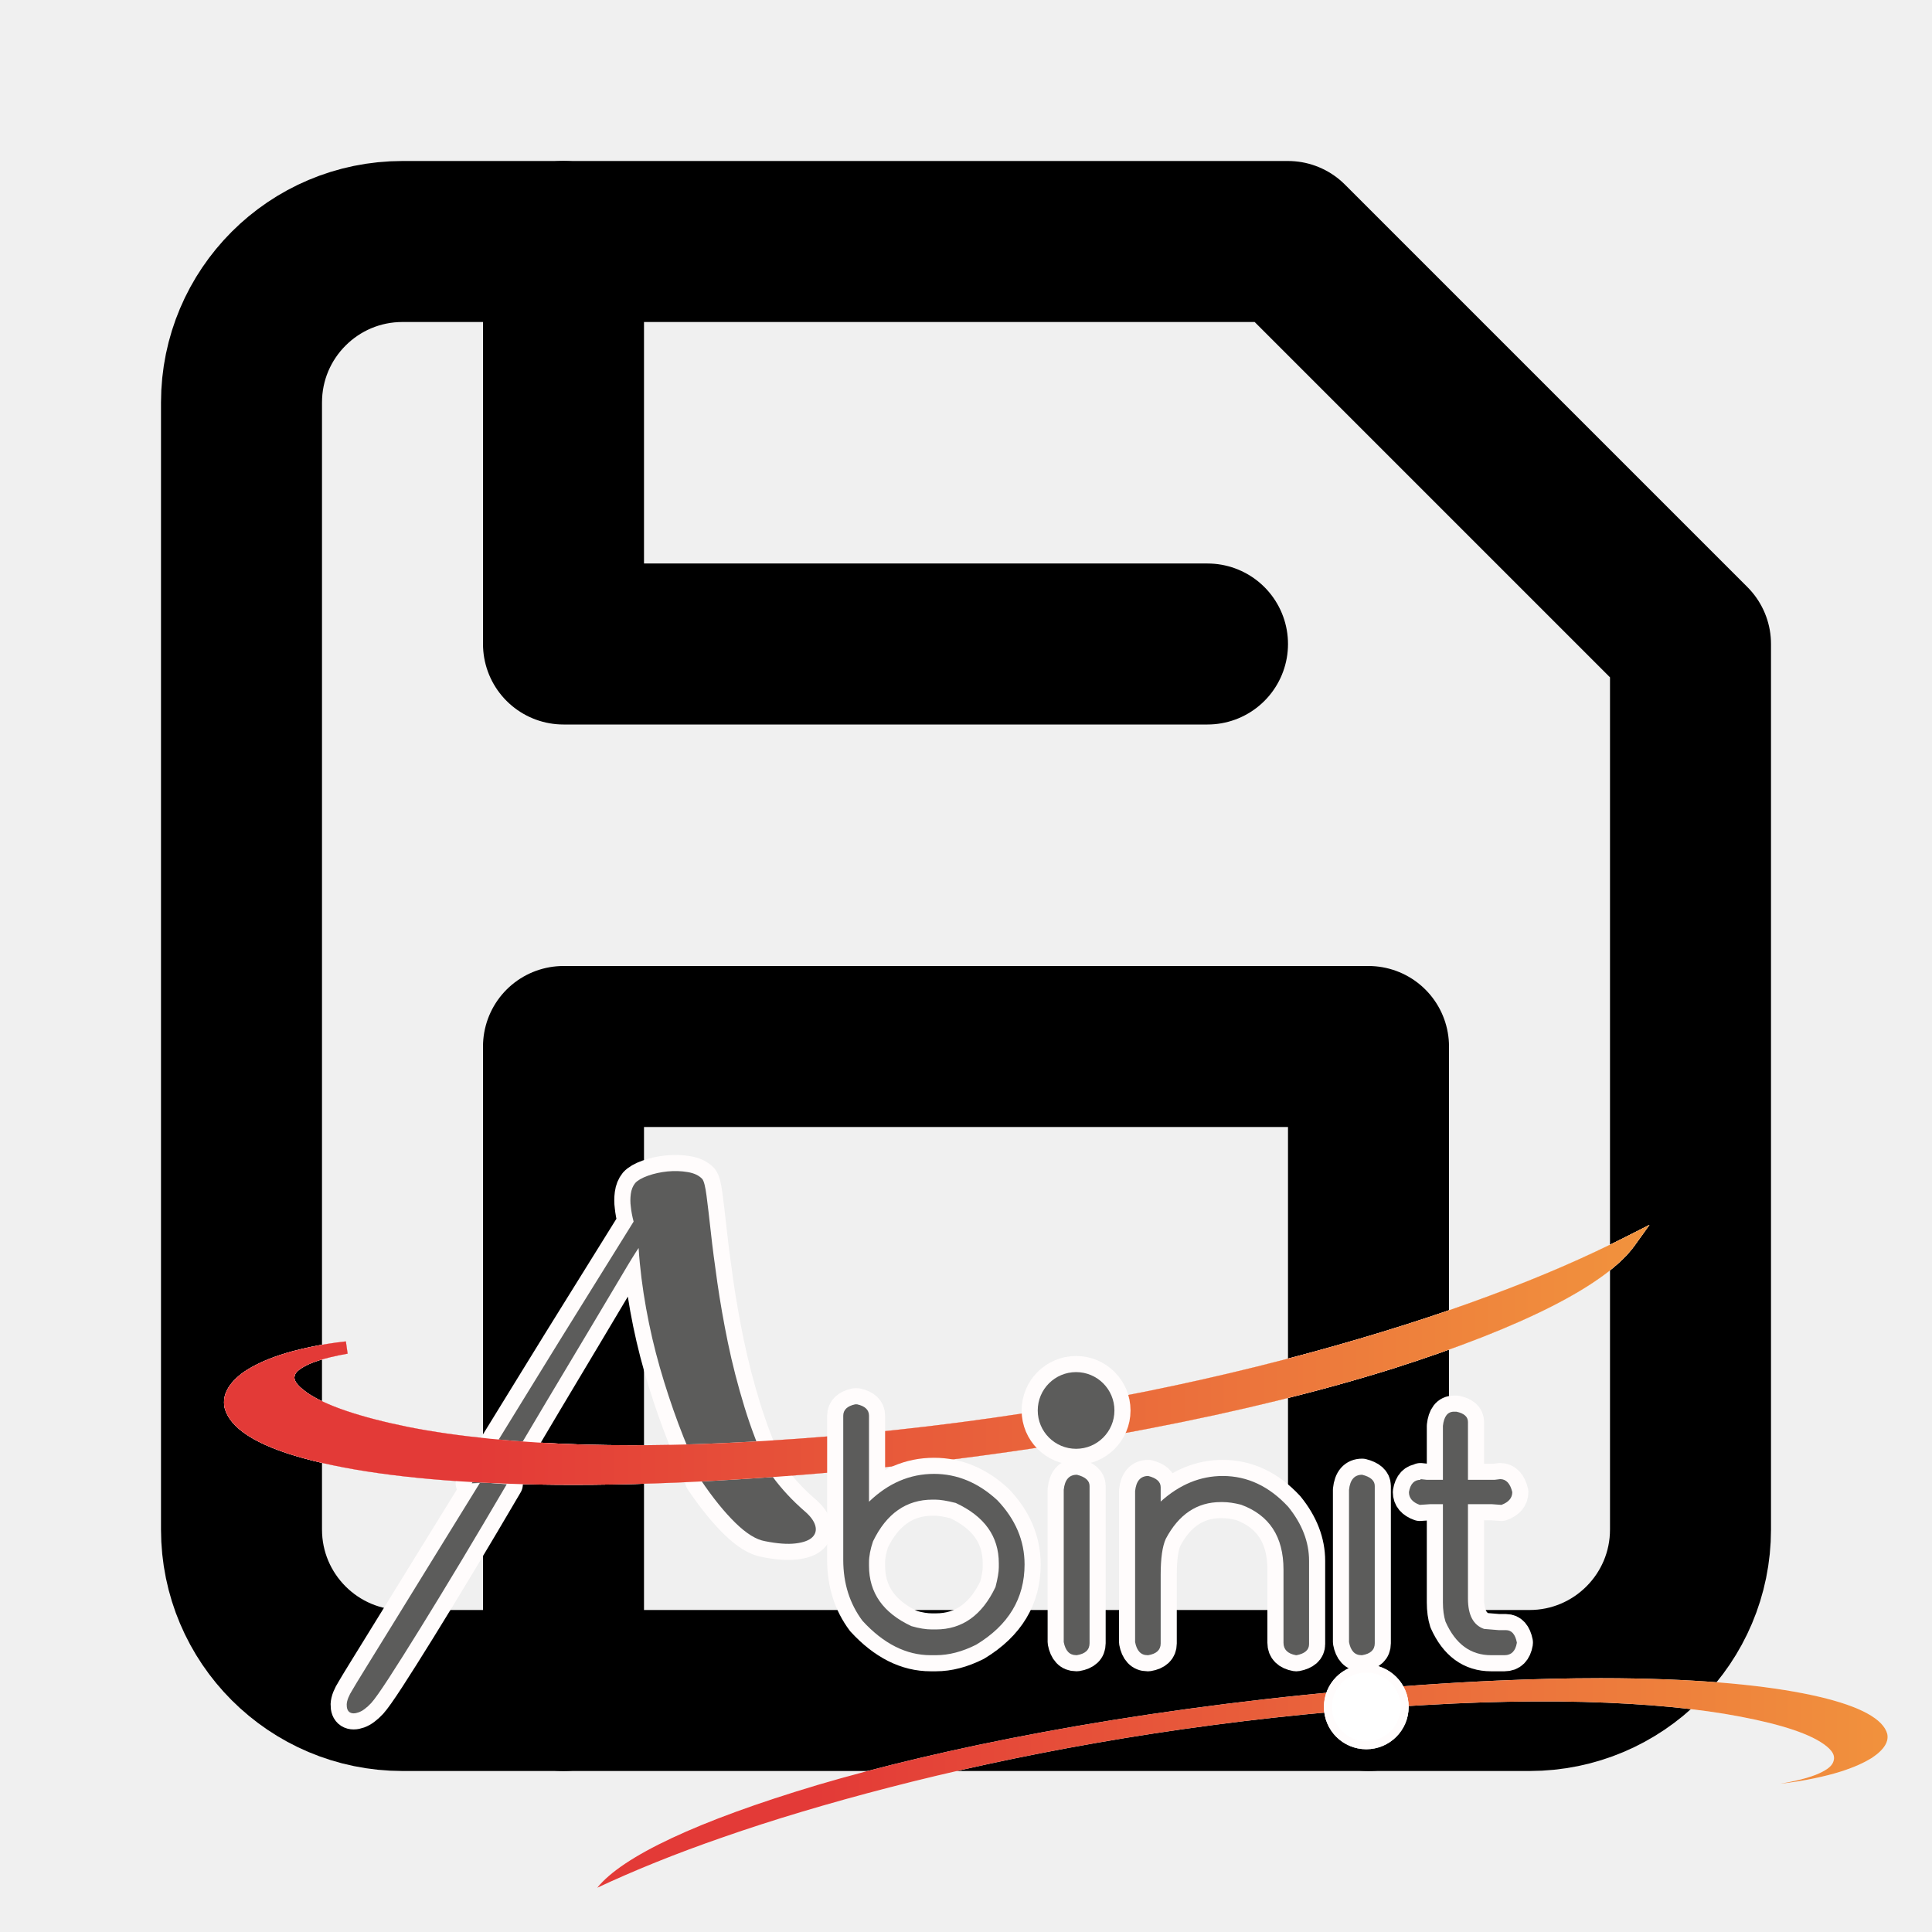
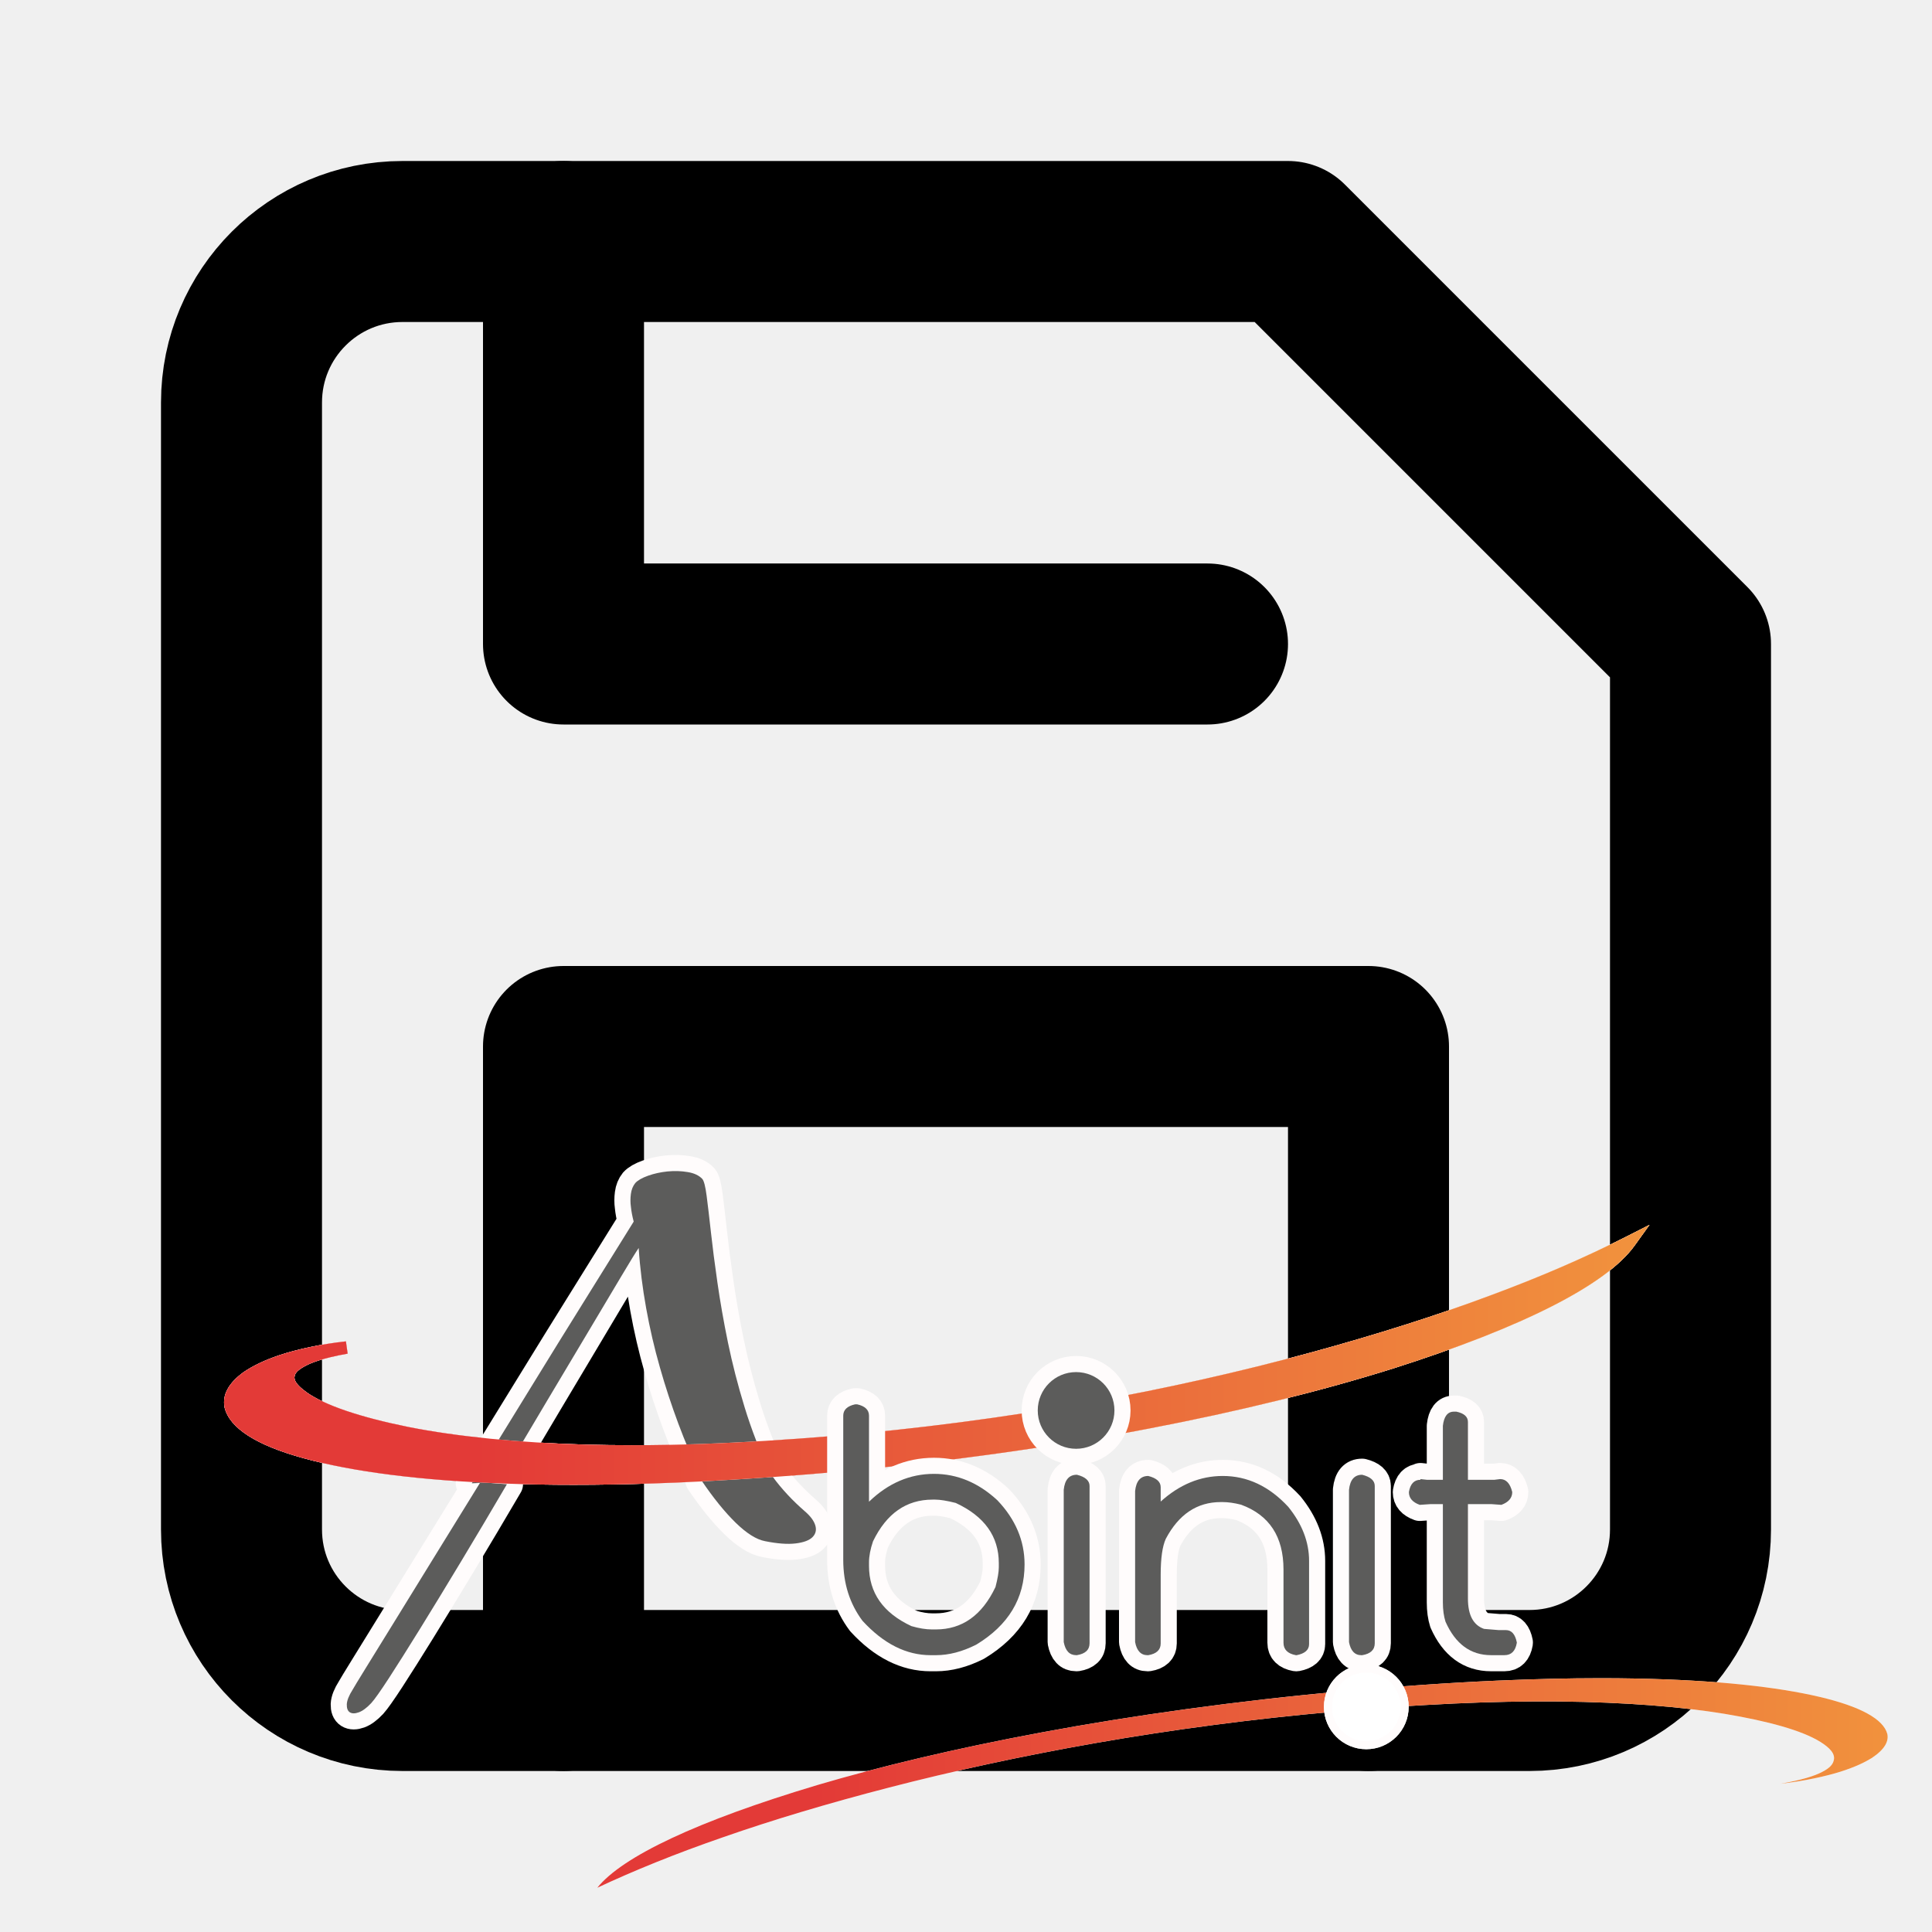
- <svg xmlns="http://www.w3.org/2000/svg" width="24" height="24" viewBox="0 0 24 24" fill="none" stroke="currentColor" stroke-width="2" stroke-linecap="round" stroke-linejoin="round" class="feather feather-save" version="1.1" id="svg8">
-   <defs id="defs12">
-     <clipPath id="clipPath16" clipPathUnits="userSpaceOnUse">
-       <path id="path18" d="m 361.261,399.102 c -1.861,-0.081 -3.496,-0.166 -5.614,-0.286 l 0,0 -2.447,-0.15 -2.862,-0.191 c -3.761,-0.262 -7.473,-0.558 -11.278,-0.904 l 0,0 c -15.212,-1.367 -30.658,-3.527 -43.576,-5.94 l 0,0 c -13.014,-2.419 -23.79,-5.046 -32.578,-7.639 l 0,0 c -17.37,-5.194 -28.241,-10.35 -31.852,-14.866 l 0,0 c 5.26,2.461 11.249,4.909 18.3,7.345 l 0,0 c 6.961,2.432 14.99,4.846 23.951,7.165 l 0,0 c 8.957,2.315 19.034,4.538 29.987,6.453 l 0,0 c 10.938,1.919 22.739,3.485 34.438,4.518 l 0,0 c 2.91,0.26 5.878,0.491 8.704,0.683 l 0,0 2.063,0.137 2.441,0.146 c 1.111,0.062 2.697,0.152 3.993,0.21 l 0,0 c 5.444,0.251 10.59,0.343 15.394,0.302 l 0,0 c 9.54,-0.106 17.617,-0.758 23.907,-1.791 l 0,0 c 6.226,-1.044 11.171,-2.393 13.841,-4.059 l 0,0 c 1.323,-0.832 2.241,-1.73 1.912,-2.745 l 0,0 c -0.126,-0.503 -0.542,-1.036 -1.662,-1.602 l 0,0 c -1.049,-0.559 -2.92,-1.177 -6.084,-1.716 l 0,0 c 3.485,0.388 6.664,1.099 8.761,1.762 l 0,0 c 2.117,0.674 3.474,1.335 4.508,1.969 l 0,0 c 1.89,1.258 2.478,2.422 2.249,3.488 l 0,0 c -0.571,2.123 -3.831,3.961 -9.847,5.37 l 0,0 c -5.988,1.405 -14.724,2.423 -26.707,2.648 l 0,0 c -1.583,0.031 -3.223,0.047 -4.916,0.047 l 0,0 c -4.671,0 -9.732,-0.119 -15.026,-0.354" />
+ <svg xmlns="http://www.w3.org/2000/svg" class="feather feather-save" width="24" height="24" fill="none" stroke="currentColor" stroke-linecap="round" stroke-linejoin="round" stroke-width="2" version="1.1" viewBox="0 0 24 24">
+   <defs>
+     <clipPath id="clipPath16">
+       <path d="m361.26 399.1c-1.861-0.081-3.496-0.166-5.614-0.286l-2.447-0.15-2.862-0.191c-3.761-0.262-7.473-0.558-11.278-0.904-15.212-1.367-30.658-3.527-43.576-5.94-13.014-2.419-23.79-5.046-32.578-7.639-17.37-5.194-28.241-10.35-31.852-14.866 5.26 2.461 11.249 4.909 18.3 7.345 6.961 2.432 14.99 4.846 23.951 7.165 8.957 2.315 19.034 4.538 29.987 6.453 10.938 1.919 22.739 3.485 34.438 4.518 2.91 0.26 5.878 0.491 8.704 0.683l2.063 0.137 2.441 0.146c1.111 0.062 2.697 0.152 3.993 0.21 5.444 0.251 10.59 0.343 15.394 0.302 9.54-0.106 17.617-0.758 23.907-1.791 6.226-1.044 11.171-2.393 13.841-4.059 1.323-0.832 2.241-1.73 1.912-2.745-0.126-0.503-0.542-1.036-1.662-1.602-1.049-0.559-2.92-1.177-6.084-1.716 3.485 0.388 6.664 1.099 8.761 1.762 2.117 0.674 3.474 1.335 4.508 1.969 1.89 1.258 2.478 2.422 2.249 3.488-0.571 2.123-3.831 3.961-9.847 5.37-5.988 1.405-14.724 2.423-26.707 2.648-1.583 0.031-3.223 0.047-4.916 0.047-4.671 0-9.732-0.119-15.026-0.354" />
    </clipPath>
-     <linearGradient id="linearGradient24" spreadMethod="pad" gradientTransform="matrix(-186.7495,0,0,186.7495,417.804,384.2909)" gradientUnits="userSpaceOnUse" y2="0" x2="1" y1="0" x1="0">
-       <stop id="stop26" offset="0" style="stop-opacity:1;stop-color:#f1923d" />
-       <stop id="stop28" offset="0.432" style="stop-opacity:1;stop-color:#e9643b" />
-       <stop id="stop30" offset="0.432" style="stop-opacity:1;stop-color:#e9643b" />
-       <stop id="stop32" offset="0.828" style="stop-opacity:1;stop-color:#e33a37" />
-       <stop id="stop34" offset="1" style="stop-opacity:1;stop-color:#e33a37" />
+     <linearGradient id="linearGradient24" x2="1" gradientTransform="matrix(-186.75 0 0 186.75 417.8 384.29)" gradientUnits="userSpaceOnUse">
+       <stop stop-color="#f1923d" offset="0" />
+       <stop stop-color="#e9643b" offset=".432" />
+       <stop stop-color="#e33a37" offset=".828" />
+       <stop stop-color="#e33a37" offset="1" />
    </linearGradient>
-     <clipPath id="clipPath42" clipPathUnits="userSpaceOnUse">
-       <path id="path44" d="m 0,841.89 595.28,0 L 595.28,0 0,0 0,841.89 z" />
+     <clipPath id="clipPath54">
+       <path d="m380.04 463.39c-6.049-3.07-12.494-5.861-19.708-8.532-7.647-2.865-16.348-5.635-25.859-8.234-10.379-2.832-21.285-5.279-32.415-7.276-12.011-2.162-24.893-3.845-37.257-4.866-3.122-0.261-6.29-0.489-9.419-0.677l-2.233-0.128-2.691-0.139c-1.2-0.056-2.889-0.135-4.276-0.182-3.414-0.122-6.824-0.184-10.133-0.184-2.192 0-4.385 0.027-6.515 0.08-9.852 0.277-18.778 1.162-25.811 2.559-7.011 1.417-12.1 3.146-14.713 4.997-2.022 1.441-1.822 2.143-1.743 2.428 0.036 0.161 0.144 0.653 1.364 1.323 0.859 0.499 2.649 1.228 6.293 1.864l-0.252 1.781c-3.407-0.369-7.027-1.126-9.689-2.024-2.069-0.703-3.684-1.469-5.115-2.43-2.189-1.596-3.119-3.307-2.755-5.124 0.735-2.973 4.559-5.435 11.366-7.315 7.244-2.005 17.075-3.247 29.217-3.692 3.102-0.117 6.438-0.176 9.917-0.176 3.767 0 7.733 0.069 11.79 0.207 2.023 0.065 3.8 0.141 6.109 0.25l2.659 0.14 3.109 0.183c4.156 0.257 8.166 0.552 12.253 0.902 15.902 1.343 32.715 3.635 47.342 6.454 13.037 2.5 24.946 5.43 35.398 8.712 18.775 5.973 30.844 12.118 34.905 17.771l2.155 2.999-3.293-1.671z" />
    </clipPath>
-     <clipPath id="clipPath54" clipPathUnits="userSpaceOnUse">
-       <path id="path56" d="m 380.041,463.387 c -6.049,-3.07 -12.494,-5.861 -19.708,-8.532 l 0,0 c -7.647,-2.865 -16.348,-5.635 -25.859,-8.234 l 0,0 c -10.379,-2.832 -21.285,-5.279 -32.415,-7.276 l 0,0 c -12.011,-2.162 -24.893,-3.845 -37.257,-4.866 l 0,0 c -3.122,-0.261 -6.29,-0.489 -9.419,-0.677 l 0,0 -2.233,-0.128 -2.691,-0.139 c -1.2,-0.056 -2.889,-0.135 -4.276,-0.182 l 0,0 c -3.414,-0.122 -6.824,-0.184 -10.133,-0.184 l 0,0 c -2.192,0 -4.385,0.027 -6.515,0.08 l 0,0 c -9.852,0.277 -18.778,1.162 -25.811,2.559 l 0,0 c -7.011,1.417 -12.1,3.146 -14.713,4.997 l 0,0 c -2.022,1.441 -1.822,2.143 -1.743,2.428 l 0,0 c 0.036,0.161 0.144,0.653 1.364,1.323 l 0,0 c 0.859,0.499 2.649,1.228 6.293,1.864 l 0,0 -0.252,1.781 c -3.407,-0.369 -7.027,-1.126 -9.689,-2.024 l 0,0 c -2.069,-0.703 -3.684,-1.469 -5.115,-2.43 l 0,0 c -2.189,-1.596 -3.119,-3.307 -2.755,-5.124 l 0,0 c 0.735,-2.973 4.559,-5.435 11.366,-7.315 l 0,0 c 7.244,-2.005 17.075,-3.247 29.217,-3.692 l 0,0 c 3.102,-0.117 6.438,-0.176 9.917,-0.176 l 0,0 c 3.767,0 7.733,0.069 11.79,0.207 l 0,0 c 2.023,0.065 3.8,0.141 6.109,0.25 l 0,0 2.659,0.14 3.109,0.183 c 4.156,0.257 8.166,0.552 12.253,0.902 l 0,0 c 15.902,1.343 32.715,3.635 47.342,6.454 l 0,0 c 13.037,2.5 24.946,5.43 35.398,8.712 l 0,0 c 18.775,5.973 30.844,12.118 34.905,17.771 l 0,0 2.155,2.999 -3.293,-1.671 z" />
+     <linearGradient id="linearGradient62" x2="1" gradientTransform="matrix(-206.3 0 0 206.3 383.33 446.25)" gradientUnits="userSpaceOnUse">
+       <stop stop-color="#f1923d" offset="0" />
+       <stop stop-color="#e9643b" offset=".432" />
+       <stop stop-color="#e33a37" offset=".828" />
+       <stop stop-color="#e33a37" offset="1" />
+     </linearGradient>
+     <clipPath id="clipPath54-4">
+       <path d="m380.04 463.39c-6.049-3.07-12.494-5.861-19.708-8.532-7.647-2.865-16.348-5.635-25.859-8.234-10.379-2.832-21.285-5.279-32.415-7.276-12.011-2.162-24.893-3.845-37.257-4.866-3.122-0.261-6.29-0.489-9.419-0.677l-2.233-0.128-2.691-0.139c-1.2-0.056-2.889-0.135-4.276-0.182-3.414-0.122-6.824-0.184-10.133-0.184-2.192 0-4.385 0.027-6.515 0.08-9.852 0.277-18.778 1.162-25.811 2.559-7.011 1.417-12.1 3.146-14.713 4.997-2.022 1.441-1.822 2.143-1.743 2.428 0.036 0.161 0.144 0.653 1.364 1.323 0.859 0.499 2.649 1.228 6.293 1.864l-0.252 1.781c-3.407-0.369-7.027-1.126-9.689-2.024-2.069-0.703-3.684-1.469-5.115-2.43-2.189-1.596-3.119-3.307-2.755-5.124 0.735-2.973 4.559-5.435 11.366-7.315 7.244-2.005 17.075-3.247 29.217-3.692 3.102-0.117 6.438-0.176 9.917-0.176 3.767 0 7.733 0.069 11.79 0.207 2.023 0.065 3.8 0.141 6.109 0.25l2.659 0.14 3.109 0.183c4.156 0.257 8.166 0.552 12.253 0.902 15.902 1.343 32.715 3.635 47.342 6.454 13.037 2.5 24.946 5.43 35.398 8.712 18.775 5.973 30.844 12.118 34.905 17.771l2.155 2.999z" />
    </clipPath>
-     <linearGradient id="linearGradient62" spreadMethod="pad" gradientTransform="matrix(-206.2973,0,0,206.2973,383.334,446.2484)" gradientUnits="userSpaceOnUse" y2="0" x2="1" y1="0" x1="0">
-       <stop id="stop64" offset="0" style="stop-opacity:1;stop-color:#f1923d" />
-       <stop id="stop66" offset="0.432" style="stop-opacity:1;stop-color:#e9643b" />
-       <stop id="stop68" offset="0.432" style="stop-opacity:1;stop-color:#e9643b" />
-       <stop id="stop70" offset="0.828" style="stop-opacity:1;stop-color:#e33a37" />
-       <stop id="stop72" offset="1" style="stop-opacity:1;stop-color:#e33a37" />
-     </linearGradient>
-     <clipPath id="clipPath80" clipPathUnits="userSpaceOnUse">
-       <path id="path82" d="m 0,841.89 595.28,0 L 595.28,0 0,0 0,841.89 z" />
-     </clipPath>
-     <clipPath id="clipPath54-4" clipPathUnits="userSpaceOnUse">
-       <path id="path56-7" d="m 380.041,463.387 c -6.049,-3.07 -12.494,-5.861 -19.708,-8.532 v 0 c -7.647,-2.865 -16.348,-5.635 -25.859,-8.234 v 0 c -10.379,-2.832 -21.285,-5.279 -32.415,-7.276 v 0 c -12.011,-2.162 -24.893,-3.845 -37.257,-4.866 v 0 c -3.122,-0.261 -6.29,-0.489 -9.419,-0.677 v 0 l -2.233,-0.128 -2.691,-0.139 c -1.2,-0.056 -2.889,-0.135 -4.276,-0.182 v 0 c -3.414,-0.122 -6.824,-0.184 -10.133,-0.184 v 0 c -2.192,0 -4.385,0.027 -6.515,0.08 v 0 c -9.852,0.277 -18.778,1.162 -25.811,2.559 v 0 c -7.011,1.417 -12.1,3.146 -14.713,4.997 v 0 c -2.022,1.441 -1.822,2.143 -1.743,2.428 v 0 c 0.036,0.161 0.144,0.653 1.364,1.323 v 0 c 0.859,0.499 2.649,1.228 6.293,1.864 v 0 l -0.252,1.781 c -3.407,-0.369 -7.027,-1.126 -9.689,-2.024 v 0 c -2.069,-0.703 -3.684,-1.469 -5.115,-2.43 v 0 c -2.189,-1.596 -3.119,-3.307 -2.755,-5.124 v 0 c 0.735,-2.973 4.559,-5.435 11.366,-7.315 v 0 c 7.244,-2.005 17.075,-3.247 29.217,-3.692 v 0 c 3.102,-0.117 6.438,-0.176 9.917,-0.176 v 0 c 3.767,0 7.733,0.069 11.79,0.207 v 0 c 2.023,0.065 3.8,0.141 6.109,0.25 v 0 l 2.659,0.14 3.109,0.183 c 4.156,0.257 8.166,0.552 12.253,0.902 v 0 c 15.902,1.343 32.715,3.635 47.342,6.454 v 0 c 13.037,2.5 24.946,5.43 35.398,8.712 v 0 c 18.775,5.973 30.844,12.118 34.905,17.771 v 0 l 2.155,2.999 z" />
-     </clipPath>
-     <linearGradient id="linearGradient62-9" spreadMethod="pad" gradientTransform="matrix(-206.2973,0,0,206.2973,383.334,446.2484)" gradientUnits="userSpaceOnUse" y2="0" x2="1" y1="0" x1="0">
-       <stop id="stop64-7" offset="0" style="stop-opacity:1;stop-color:#f1923d" />
-       <stop id="stop66-2" offset="0.432" style="stop-opacity:1;stop-color:#e9643b" />
-       <stop id="stop68-2" offset="0.432" style="stop-opacity:1;stop-color:#e9643b" />
-       <stop id="stop70-1" offset="0.828" style="stop-opacity:1;stop-color:#e33a37" />
-       <stop id="stop72-6" offset="1" style="stop-opacity:1;stop-color:#e33a37" />
-     </linearGradient>
  </defs>
-   <path d="M19 21H5a2 2 0 0 1-2-2V5a2 2 0 0 1 2-2h11l5 5v11a2 2 0 0 1-2 2z" id="path2" />
-   <polyline points="17 21 17 13 7 13 7 21" id="polyline4" />
-   <polyline points="7 3 7 8 15 8" id="polyline6" />
-   <g style="stroke:#fffcfc;stroke-width:1.165;stroke-miterlimit:4;stroke-dasharray:none;stroke-opacity:1;paint-order:stroke fill markers" id="g12" transform="matrix(0.08583159,0,0,-0.08583159,-12.41237,55.13285)">
-     <g style="stroke:#fffcfc;stroke-width:1.165;stroke-miterlimit:4;stroke-dasharray:none;stroke-opacity:1;paint-order:stroke fill markers" clip-path="url(#clipPath16)" id="g14">
-       <g style="stroke:#fffcfc;stroke-width:1.165;stroke-miterlimit:4;stroke-dasharray:none;stroke-opacity:1;paint-order:stroke fill markers" id="g20">
-         <g style="stroke:#fffcfc;stroke-width:1.165;stroke-miterlimit:4;stroke-dasharray:none;stroke-opacity:1;paint-order:stroke fill markers" id="g22">
-           <path id="path36" style="fill:url(#linearGradient24);stroke:#fffcfc;stroke-width:1.165;stroke-miterlimit:4;stroke-dasharray:none;stroke-opacity:1;paint-order:stroke fill markers" d="m 361.261,399.102 c -1.861,-0.081 -3.496,-0.166 -5.614,-0.286 v 0 l -2.447,-0.15 -2.862,-0.191 c -3.761,-0.262 -7.473,-0.558 -11.278,-0.904 v 0 c -15.212,-1.367 -30.658,-3.527 -43.576,-5.94 v 0 c -13.014,-2.419 -23.79,-5.046 -32.578,-7.639 v 0 c -17.37,-5.194 -28.241,-10.35 -31.852,-14.866 v 0 c 5.26,2.461 11.249,4.909 18.3,7.345 v 0 c 6.961,2.432 14.99,4.846 23.951,7.165 v 0 c 8.957,2.315 19.034,4.538 29.987,6.453 v 0 c 10.938,1.919 22.739,3.485 34.438,4.518 v 0 c 2.91,0.26 5.878,0.491 8.704,0.683 v 0 l 2.063,0.137 2.441,0.146 c 1.111,0.062 2.697,0.152 3.993,0.21 v 0 c 5.444,0.251 10.59,0.343 15.394,0.302 v 0 c 9.54,-0.106 17.617,-0.758 23.907,-1.791 v 0 c 6.226,-1.044 11.171,-2.393 13.841,-4.059 v 0 c 1.323,-0.832 2.241,-1.73 1.912,-2.745 v 0 c -0.126,-0.503 -0.542,-1.036 -1.662,-1.602 v 0 c -1.049,-0.559 -2.92,-1.177 -6.084,-1.716 v 0 c 3.485,0.388 6.664,1.099 8.761,1.762 v 0 c 2.117,0.674 3.474,1.335 4.508,1.969 v 0 c 1.89,1.258 2.478,2.422 2.249,3.488 v 0 c -0.571,2.123 -3.831,3.961 -9.847,5.37 v 0 c -5.988,1.405 -14.724,2.423 -26.707,2.648 v 0 c -1.583,0.031 -3.223,0.047 -4.916,0.047 v 0 c -4.671,0 -9.732,-0.119 -15.026,-0.354" />
+   <path d="M19 21H5a2 2 0 0 1-2-2V5a2 2 0 0 1 2-2h11l5 5v11a2 2 0 0 1-2 2z" />
+   <polyline points="17 21 17 13 7 13 7 21" />
+   <polyline points="7 3 7 8 15 8" />
+   <g stroke="#fffcfc">
+     <g transform="matrix(.085832 0 0 -.085832 -12.412 55.133)" stroke-width="1.165" style="paint-order:stroke fill markers">
+       <g clip-path="url(#clipPath16)" stroke="#fffcfc" stroke-width="1.165" style="paint-order:stroke fill markers">
+         <g stroke="#fffcfc" stroke-width="1.165" style="paint-order:stroke fill markers">
+           <g stroke="#fffcfc" stroke-width="1.165" style="paint-order:stroke fill markers">
+             <path d="m361.26 399.1c-1.861-0.081-3.496-0.166-5.614-0.286l-2.447-0.15-2.862-0.191c-3.761-0.262-7.473-0.558-11.278-0.904-15.212-1.367-30.658-3.527-43.576-5.94-13.014-2.419-23.79-5.046-32.578-7.639-17.37-5.194-28.241-10.35-31.852-14.866 5.26 2.461 11.249 4.909 18.3 7.345 6.961 2.432 14.99 4.846 23.951 7.165 8.957 2.315 19.034 4.538 29.987 6.453 10.938 1.919 22.739 3.485 34.438 4.518 2.91 0.26 5.878 0.491 8.704 0.683l2.063 0.137 2.441 0.146c1.111 0.062 2.697 0.152 3.993 0.21 5.444 0.251 10.59 0.343 15.394 0.302 9.54-0.106 17.617-0.758 23.907-1.791 6.226-1.044 11.171-2.393 13.841-4.059 1.323-0.832 2.241-1.73 1.912-2.745-0.126-0.503-0.542-1.036-1.662-1.602-1.049-0.559-2.92-1.177-6.084-1.716 3.485 0.388 6.664 1.099 8.761 1.762 2.117 0.674 3.474 1.335 4.508 1.969 1.89 1.258 2.478 2.422 2.249 3.488-0.571 2.123-3.831 3.961-9.847 5.37-5.988 1.405-14.724 2.423-26.707 2.648-1.583 0.031-3.223 0.047-4.916 0.047-4.671 0-9.732-0.119-15.026-0.354" fill="url(#linearGradient24)" stroke="#fffcfc" stroke-width="1.165" style="paint-order:stroke fill markers" />
+           </g>
        </g>
      </g>
    </g>
-   </g>
-   <g style="stroke:#fffcfc;stroke-width:1.165;stroke-miterlimit:4;stroke-dasharray:none;stroke-opacity:1;paint-order:stroke fill markers" id="g50" transform="matrix(0.08583159,0,0,-0.08583159,-12.41237,55.13285)">
-     <g style="stroke:#fffcfc;stroke-width:1.165;stroke-miterlimit:4;stroke-dasharray:none;stroke-opacity:1;paint-order:stroke fill markers" clip-path="url(#clipPath54)" id="g52">
-       <g style="stroke:#fffcfc;stroke-width:1.165;stroke-miterlimit:4;stroke-dasharray:none;stroke-opacity:1;paint-order:stroke fill markers" id="g58">
-         <g style="stroke:#fffcfc;stroke-width:1.165;stroke-miterlimit:4;stroke-dasharray:none;stroke-opacity:1;paint-order:stroke fill markers" id="g60">
-           <path id="path74" style="fill:url(#linearGradient62);stroke:#fffcfc;stroke-width:1.165;stroke-miterlimit:4;stroke-dasharray:none;stroke-opacity:1;paint-order:stroke fill markers" d="m 380.041,463.387 c -6.049,-3.07 -12.494,-5.861 -19.708,-8.532 v 0 c -7.647,-2.865 -16.348,-5.635 -25.859,-8.234 v 0 c -10.379,-2.832 -21.285,-5.279 -32.415,-7.276 v 0 c -12.011,-2.162 -24.893,-3.845 -37.257,-4.866 v 0 c -3.122,-0.261 -6.29,-0.489 -9.419,-0.677 v 0 l -2.233,-0.128 -2.691,-0.139 c -1.2,-0.056 -2.889,-0.135 -4.276,-0.182 v 0 c -3.414,-0.122 -6.824,-0.184 -10.133,-0.184 v 0 c -2.192,0 -4.385,0.027 -6.515,0.08 v 0 c -9.852,0.277 -18.778,1.162 -25.811,2.559 v 0 c -7.011,1.417 -12.1,3.146 -14.713,4.997 v 0 c -2.022,1.441 -1.822,2.143 -1.743,2.428 v 0 c 0.036,0.161 0.144,0.653 1.364,1.323 v 0 c 0.859,0.499 2.649,1.228 6.293,1.864 v 0 l -0.252,1.781 c -3.407,-0.369 -7.027,-1.126 -9.689,-2.024 v 0 c -2.069,-0.703 -3.684,-1.469 -5.115,-2.43 v 0 c -2.189,-1.596 -3.119,-3.307 -2.755,-5.124 v 0 c 0.735,-2.973 4.559,-5.435 11.366,-7.315 v 0 c 7.244,-2.005 17.075,-3.247 29.217,-3.692 v 0 c 3.102,-0.117 6.438,-0.176 9.917,-0.176 v 0 c 3.767,0 7.733,0.069 11.79,0.207 v 0 c 2.023,0.065 3.8,0.141 6.109,0.25 v 0 l 2.659,0.14 3.109,0.183 c 4.156,0.257 8.166,0.552 12.253,0.902 v 0 c 15.902,1.343 32.715,3.635 47.342,6.454 v 0 c 13.037,2.5 24.946,5.43 35.398,8.712 v 0 c 18.775,5.973 30.844,12.118 34.905,17.771 v 0 l 2.155,2.999 z" />
+     <g transform="matrix(.085832 0 0 -.085832 -12.412 55.133)" stroke-width="1.165" style="paint-order:stroke fill markers">
+       <g clip-path="url(#clipPath54)" stroke="#fffcfc" stroke-width="1.165" style="paint-order:stroke fill markers">
+         <g stroke="#fffcfc" stroke-width="1.165" style="paint-order:stroke fill markers">
+           <g stroke="#fffcfc" stroke-width="1.165" style="paint-order:stroke fill markers">
+             <path d="m380.04 463.39c-6.049-3.07-12.494-5.861-19.708-8.532-7.647-2.865-16.348-5.635-25.859-8.234-10.379-2.832-21.285-5.279-32.415-7.276-12.011-2.162-24.893-3.845-37.257-4.866-3.122-0.261-6.29-0.489-9.419-0.677l-2.233-0.128-2.691-0.139c-1.2-0.056-2.889-0.135-4.276-0.182-3.414-0.122-6.824-0.184-10.133-0.184-2.192 0-4.385 0.027-6.515 0.08-9.852 0.277-18.778 1.162-25.811 2.559-7.011 1.417-12.1 3.146-14.713 4.997-2.022 1.441-1.822 2.143-1.743 2.428 0.036 0.161 0.144 0.653 1.364 1.323 0.859 0.499 2.649 1.228 6.293 1.864l-0.252 1.781c-3.407-0.369-7.027-1.126-9.689-2.024-2.069-0.703-3.684-1.469-5.115-2.43-2.189-1.596-3.119-3.307-2.755-5.124 0.735-2.973 4.559-5.435 11.366-7.315 7.244-2.005 17.075-3.247 29.217-3.692 3.102-0.117 6.438-0.176 9.917-0.176 3.767 0 7.733 0.069 11.79 0.207 2.023 0.065 3.8 0.141 6.109 0.25l2.659 0.14 3.109 0.183c4.156 0.257 8.166 0.552 12.253 0.902 15.902 1.343 32.715 3.635 47.342 6.454 13.037 2.5 24.946 5.43 35.398 8.712 18.775 5.973 30.844 12.118 34.905 17.771l2.155 2.999z" fill="url(#linearGradient62)" stroke="#fffcfc" stroke-width="1.165" style="paint-order:stroke fill markers" />
+           </g>
        </g>
      </g>
    </g>
-   </g>
-   <g style="stroke:#fffcfc;stroke-width:1.165;stroke-miterlimit:4;stroke-dasharray:none;stroke-opacity:1;paint-order:stroke fill markers" transform="matrix(0.08583159,0,0,-0.08583159,13.37821,18.31988)" id="g92" />
-   <path d="M 8.699,18.326 C 8.601,18.124 8.511,17.911 8.427,17.686 8.343,17.461 8.266,17.228 8.197,16.988 8.128,16.747 8.071,16.502 8.026,16.252 7.981,16.001 7.949,15.752 7.933,15.503 7.896,15.557 7.823,15.674 7.716,15.856 7.608,16.037 7.476,16.26 7.318,16.524 7.16,16.788 6.983,17.083 6.788,17.411 6.593,17.739 6.393,18.076 6.188,18.422 m 0.107,0.016 C 6.1,18.771 5.91,19.091 5.726,19.398 5.541,19.706 5.372,19.983 5.219,20.23 5.066,20.477 4.937,20.682 4.831,20.845 c -0.106,0.163 -0.179,0.266 -0.219,0.31 -0.057,0.061 -0.109,0.099 -0.156,0.116 -0.047,0.017 -0.084,0.017 -0.111,0 -0.027,-0.017 -0.039,-0.05 -0.038,-0.098 0.002,-0.049 0.026,-0.11 0.073,-0.184 0.017,-0.03 0.071,-0.12 0.164,-0.27 0.093,-0.15 0.211,-0.341 0.355,-0.575 0.145,-0.234 0.308,-0.499 0.491,-0.797 0.183,-0.297 0.376,-0.609 0.577,-0.935 m -0.107,0.014 c 0.124,-0.202 0.249,-0.403 0.373,-0.605 0.124,-0.202 0.245,-0.398 0.363,-0.59 0.118,-0.192 0.231,-0.376 0.34,-0.552 0.109,-0.176 0.211,-0.34 0.305,-0.491 0.222,-0.356 0.432,-0.694 0.63,-1.013 -0.017,-0.064 -0.029,-0.126 -0.035,-0.187 -0.007,-0.05 -0.007,-0.102 0,-0.156 0.007,-0.054 0.025,-0.099 0.055,-0.136 0.03,-0.033 0.083,-0.064 0.159,-0.091 0.076,-0.027 0.156,-0.044 0.242,-0.053 0.086,-0.008 0.169,-0.006 0.25,0.008 0.081,0.013 0.141,0.042 0.182,0.086 0.02,0.024 0.038,0.093 0.053,0.209 0.015,0.116 0.033,0.265 0.053,0.449 0.02,0.183 0.047,0.392 0.081,0.628 0.034,0.235 0.077,0.484 0.131,0.746 0.054,0.262 0.123,0.53 0.207,0.804 0.084,0.274 0.187,0.54 0.308,0.799 m 0.041,0.064 c 0.114,0.155 0.247,0.297 0.398,0.428 0.071,0.061 0.114,0.119 0.131,0.176 0.017,0.057 0.005,0.106 -0.035,0.146 -0.04,0.04 -0.11,0.066 -0.209,0.078 -0.099,0.012 -0.226,0.003 -0.38,-0.028 C 9.393,19.126 9.271,19.05 9.135,18.917 8.999,18.784 8.857,18.609 8.709,18.39" style="fill:#5c5c5b;fill-opacity:1;fill-rule:nonzero;stroke:#fffcfc;stroke-width:0.4;stroke-miterlimit:4;stroke-dasharray:none;stroke-opacity:1;paint-order:stroke fill markers" id="path48" />
-   <path id="path94" style="fill:#5c5c5b;fill-opacity:1;fill-rule:nonzero;stroke:#fffcfc;stroke-width:0.4;stroke-miterlimit:4;stroke-dasharray:none;stroke-opacity:1;paint-order:stroke fill markers" d="m 13.378,18.32 c 0.104,0.026 0.157,0.073 0.157,0.139 v 1.954 c 0,0.081 -0.052,0.131 -0.157,0.148 h -0.009 c -0.083,0 -0.134,-0.054 -0.155,-0.163 v -1.891 c 0.013,-0.125 0.067,-0.187 0.163,-0.187" />
-   <g style="stroke:#fffcfc;stroke-width:4.66;stroke-miterlimit:4;stroke-dasharray:none;stroke-opacity:1;paint-order:stroke fill markers" transform="matrix(0.08583159,0,0,-0.08583159,14.26393,18.33512)" id="g96">
-     <path id="path98" style="fill:#5c5c5b;fill-opacity:1;fill-rule:nonzero;stroke:#fffcfc;stroke-width:4.66;stroke-miterlimit:4;stroke-dasharray:none;stroke-opacity:1;paint-order:stroke fill markers" d="m 0,0 c 1.2,-0.304 1.8,-0.845 1.8,-1.622 v -2.08 C 4.539,-1.234 7.53,0 10.776,0 c 3.567,0 6.727,-1.487 9.482,-4.462 2.012,-2.485 3.018,-5.097 3.018,-7.835 V -24.34 c 0,-0.829 -0.6,-1.361 -1.8,-1.598 h -0.102 c -1.2,0.22 -1.8,0.82 -1.8,1.801 v 10.598 c 0,4.749 -2.045,7.876 -6.136,9.381 -0.997,0.254 -1.885,0.38 -2.662,0.38 H 10.497 C 7.065,-3.778 4.412,-5.553 2.536,-9.102 2.045,-10.184 1.8,-11.917 1.8,-14.3 v -9.939 c 0,-0.93 -0.6,-1.496 -1.8,-1.699 h -0.101 c -0.964,0 -1.564,0.634 -1.801,1.902 V -2.18 C -1.749,-0.727 -1.116,0 0,0" />
-   </g>
-   <g style="stroke:#fffcfc;stroke-width:4.66;stroke-miterlimit:4;stroke-dasharray:none;stroke-opacity:1;paint-order:stroke fill markers" transform="matrix(0.08583159,0,0,-0.08583159,16.92111,18.31988)" id="g100">
-     <path id="path102" style="fill:#5c5c5b;fill-opacity:1;fill-rule:nonzero;stroke:#fffcfc;stroke-width:4.66;stroke-miterlimit:4;stroke-dasharray:none;stroke-opacity:1;paint-order:stroke fill markers" d="m 0,0 c 1.217,-0.304 1.826,-0.845 1.826,-1.623 v -22.768 c 0,-0.947 -0.609,-1.522 -1.826,-1.724 h -0.101 c -0.964,0 -1.564,0.634 -1.8,1.901 V -2.181 C -1.75,-0.727 -1.116,0 0,0" />
-   </g>
-   <g style="stroke:#fffcfc;stroke-width:4.66;stroke-miterlimit:4;stroke-dasharray:none;stroke-opacity:1;paint-order:stroke fill markers" transform="matrix(0.08583159,0,0,-0.08583159,18.06142,17.53643)" id="g104">
-     <path id="path106" style="fill:#5c5c5b;fill-opacity:1;fill-rule:nonzero;stroke:#fffcfc;stroke-width:4.66;stroke-miterlimit:4;stroke-dasharray:none;stroke-opacity:1;paint-order:stroke fill markers" d="m 0,0 h 0.355 c 1.116,-0.237 1.674,-0.735 1.674,-1.496 v -8.367 h 3.828 l 0.837,0.102 c 0.862,0 1.445,-0.626 1.749,-1.877 0,-0.845 -0.524,-1.462 -1.572,-1.851 l -1.394,0.102 H 2.029 v -13.666 c 0,-2.384 0.777,-3.846 2.332,-4.387 l 2.13,-0.177 H 7.53 c 0.812,0 1.336,-0.592 1.573,-1.775 v -0.076 C 8.9,-34.651 8.308,-35.243 7.328,-35.243 H 5.375 c -2.958,0 -5.155,1.614 -6.592,4.843 -0.253,0.794 -0.38,1.724 -0.38,2.789 v 14.224 h -1.851 l -1.496,-0.102 c -1.048,0.372 -1.572,0.989 -1.572,1.851 0.203,1.183 0.761,1.775 1.673,1.775 v 0.102 l 0.939,-0.102 h 2.307 v 7.809 C -1.445,-0.685 -0.912,0 0,0" />
-   </g>
-   <g style="stroke:#fffcfc;stroke-width:1.165;stroke-miterlimit:4;stroke-dasharray:none;stroke-opacity:1;paint-order:stroke fill markers" transform="matrix(0.08583159,0,0,-0.08583159,17.44882,21.20335)" id="g112">
-     <path id="path114" style="fill:#ffffff;fill-opacity:1;fill-rule:nonzero;stroke:#fffcfc;stroke-width:1.165;stroke-miterlimit:4;stroke-dasharray:none;stroke-opacity:1;paint-order:stroke fill markers" d="m 0,0 c 0,3.065 -2.485,5.55 -5.55,5.55 -3.065,0 -5.55,-2.485 -5.55,-5.55 0,-3.065 2.485,-5.55 5.55,-5.55 C -2.485,-5.55 0,-3.065 0,0" />
-   </g>
-   <g style="stroke:#fffcfc;stroke-width:1.165;stroke-miterlimit:4;stroke-dasharray:none;stroke-opacity:1;paint-order:stroke fill markers" transform="matrix(0.08583159,0,0,-0.08583159,17.44882,21.20335)" id="g116">
-     <path id="path118" style="fill:none;stroke:#fffcfc;stroke-width:1.165;stroke-linecap:butt;stroke-linejoin:miter;stroke-miterlimit:4;stroke-dasharray:none;stroke-opacity:1;paint-order:stroke fill markers" d="m 0,0 c 0,3.065 -2.485,5.55 -5.55,5.55 -3.065,0 -5.55,-2.485 -5.55,-5.55 0,-3.065 2.485,-5.55 5.55,-5.55 C -2.485,-5.55 0,-3.065 0,0 Z" />
-   </g>
-   <g style="stroke:#fffcfc;stroke-width:1.165;stroke-miterlimit:4;stroke-dasharray:none;stroke-opacity:1;paint-order:stroke fill markers" id="g50-3" transform="matrix(0.08583159,0,0,-0.08583159,-12.41237,55.13285)">
-     <g style="stroke:#fffcfc;stroke-width:1.165;stroke-miterlimit:4;stroke-dasharray:none;stroke-opacity:1;paint-order:stroke fill markers" clip-path="url(#clipPath54-4)" id="g52-0">
-       <g style="stroke:#fffcfc;stroke-width:1.165;stroke-miterlimit:4;stroke-dasharray:none;stroke-opacity:1;paint-order:stroke fill markers" id="g58-2">
-         <g style="stroke:#fffcfc;stroke-width:1.165;stroke-miterlimit:4;stroke-dasharray:none;stroke-opacity:1;paint-order:stroke fill markers" id="g60-1">
-           <path id="path74-5" style="fill:url(#linearGradient62-9);stroke:#fffcfc;stroke-width:1.165;stroke-miterlimit:4;stroke-dasharray:none;stroke-opacity:1;paint-order:stroke fill markers" d="m 380.041,463.387 c -6.049,-3.07 -12.494,-5.861 -19.708,-8.532 v 0 c -7.647,-2.865 -16.348,-5.635 -25.859,-8.234 v 0 c -10.379,-2.832 -21.285,-5.279 -32.415,-7.276 v 0 c -12.011,-2.162 -24.893,-3.845 -37.257,-4.866 v 0 c -3.122,-0.261 -6.29,-0.489 -9.419,-0.677 v 0 l -2.233,-0.128 -2.691,-0.139 c -1.2,-0.056 -2.889,-0.135 -4.276,-0.182 v 0 c -3.414,-0.122 -6.824,-0.184 -10.133,-0.184 v 0 c -2.192,0 -4.385,0.027 -6.515,0.08 v 0 c -9.852,0.277 -18.778,1.162 -25.811,2.559 v 0 c -7.011,1.417 -12.1,3.146 -14.713,4.997 v 0 c -2.022,1.441 -1.822,2.143 -1.743,2.428 v 0 c 0.036,0.161 0.144,0.653 1.364,1.323 v 0 c 0.859,0.499 2.649,1.228 6.293,1.864 v 0 l -0.252,1.781 c -3.407,-0.369 -7.027,-1.126 -9.689,-2.024 v 0 c -2.069,-0.703 -3.684,-1.469 -5.115,-2.43 v 0 c -2.189,-1.596 -3.119,-3.307 -2.755,-5.124 v 0 c 0.735,-2.973 4.559,-5.435 11.366,-7.315 v 0 c 7.244,-2.005 17.075,-3.247 29.217,-3.692 v 0 c 3.102,-0.117 6.438,-0.176 9.917,-0.176 v 0 c 3.767,0 7.733,0.069 11.79,0.207 v 0 c 2.023,0.065 3.8,0.141 6.109,0.25 v 0 l 2.659,0.14 3.109,0.183 c 4.156,0.257 8.166,0.552 12.253,0.902 v 0 c 15.902,1.343 32.715,3.635 47.342,6.454 v 0 c 13.037,2.5 24.946,5.43 35.398,8.712 v 0 c 18.775,5.973 30.844,12.118 34.905,17.771 v 0 l 2.155,2.999 z" />
+     <path d="m8.699 18.326c-0.098-0.202-0.188-0.415-0.272-0.64-0.084-0.225-0.161-0.458-0.229-0.698-0.069-0.24-0.126-0.486-0.171-0.736-0.045-0.25-0.077-0.5-0.093-0.749-0.037 0.054-0.109 0.171-0.217 0.353-0.108 0.181-0.24 0.404-0.398 0.668-0.158 0.264-0.334 0.56-0.529 0.887-0.195 0.328-0.395 0.665-0.6 1.011m0.107 0.016c-0.195 0.333-0.385 0.653-0.57 0.96-0.185 0.307-0.354 0.585-0.507 0.832-0.153 0.247-0.282 0.452-0.388 0.615-0.106 0.163-0.179 0.266-0.219 0.31-0.057 0.061-0.109 0.099-0.156 0.116-0.047 0.017-0.084 0.017-0.111 0-0.027-0.017-0.039-0.05-0.038-0.098 0.002-0.049 0.026-0.11 0.073-0.184 0.017-0.03 0.071-0.12 0.164-0.27 0.093-0.15 0.211-0.341 0.355-0.575 0.145-0.234 0.308-0.499 0.491-0.797 0.183-0.297 0.376-0.609 0.577-0.935m-0.107 0.014c0.124-0.202 0.249-0.403 0.373-0.605 0.124-0.202 0.245-0.398 0.363-0.59 0.118-0.192 0.231-0.376 0.34-0.552 0.109-0.176 0.211-0.34 0.305-0.491 0.222-0.356 0.432-0.694 0.63-1.013-0.017-0.064-0.029-0.126-0.035-0.187-0.007-0.05-0.007-0.102 0-0.156 0.007-0.054 0.025-0.099 0.055-0.136 0.03-0.033 0.083-0.064 0.159-0.091 0.076-0.027 0.156-0.044 0.242-0.053 0.086-0.008 0.169-0.006 0.25 0.008 0.081 0.013 0.141 0.042 0.182 0.086 0.02 0.024 0.038 0.093 0.053 0.209 0.015 0.116 0.033 0.265 0.053 0.449 0.02 0.183 0.047 0.392 0.081 0.628 0.034 0.235 0.077 0.484 0.131 0.746 0.054 0.262 0.123 0.53 0.207 0.804 0.084 0.274 0.187 0.54 0.308 0.799m0.041 0.064c0.114 0.155 0.247 0.297 0.398 0.428 0.071 0.061 0.114 0.119 0.131 0.176 0.017 0.057 0.005 0.106-0.035 0.146-0.04 0.04-0.11 0.066-0.209 0.078-0.099 0.012-0.226 0.003-0.38-0.028-0.108-0.02-0.229-0.097-0.365-0.229-0.136-0.133-0.278-0.308-0.426-0.527" fill="#5c5c5b" stroke-width=".4" style="paint-order:stroke fill markers" />
+     <path d="m13.378 18.32c0.104 0.026 0.157 0.073 0.157 0.139v1.954c0 0.081-0.052 0.131-0.157 0.148h-0.009c-0.083 0-0.134-0.054-0.155-0.163v-1.891c0.013-0.125 0.067-0.187 0.163-0.187" fill="#5c5c5b" stroke-width=".4" style="paint-order:stroke fill markers" />
+     <g stroke-width="4.66">
+       <g transform="matrix(.085832 0 0 -.085832 14.264 18.335)" style="paint-order:stroke fill markers">
+         <path d="m0 0c1.2-0.304 1.8-0.845 1.8-1.622v-2.08c2.739 2.468 5.73 3.702 8.976 3.702 3.567 0 6.727-1.487 9.482-4.462 2.012-2.485 3.018-5.097 3.018-7.835v-12.043c0-0.829-0.6-1.361-1.8-1.598h-0.102c-1.2 0.22-1.8 0.82-1.8 1.801v10.598c0 4.749-2.045 7.876-6.136 9.381-0.997 0.254-1.885 0.38-2.662 0.38h-0.279c-3.432 0-6.085-1.775-7.961-5.324-0.491-1.082-0.736-2.815-0.736-5.198v-9.939c0-0.93-0.6-1.496-1.8-1.699h-0.101c-0.964 0-1.564 0.634-1.801 1.902v21.856c0.153 1.453 0.786 2.18 1.902 2.18" fill="#5c5c5b" stroke="#fffcfc" stroke-width="4.66" style="paint-order:stroke fill markers" />
+       </g>
+       <g transform="matrix(.085832 0 0 -.085832 16.921 18.32)" style="paint-order:stroke fill markers">
+         <path d="m0 0c1.217-0.304 1.826-0.845 1.826-1.623v-22.768c0-0.947-0.609-1.522-1.826-1.724h-0.101c-0.964 0-1.564 0.634-1.8 1.901v22.033c0.151 1.454 0.785 2.181 1.901 2.181" fill="#5c5c5b" stroke="#fffcfc" stroke-width="4.66" style="paint-order:stroke fill markers" />
+       </g>
+       <g transform="matrix(.085832 0 0 -.085832 18.061 17.536)" style="paint-order:stroke fill markers">
+         <path d="m0 0h0.355c1.116-0.237 1.674-0.735 1.674-1.496v-8.367h3.828l0.837 0.102c0.862 0 1.445-0.626 1.749-1.877 0-0.845-0.524-1.462-1.572-1.851l-1.394 0.102h-3.448v-13.666c0-2.384 0.777-3.846 2.332-4.387l2.13-0.177h1.039c0.812 0 1.336-0.592 1.573-1.775v-0.076c-0.203-1.183-0.795-1.775-1.775-1.775h-1.953c-2.958 0-5.155 1.614-6.592 4.843-0.253 0.794-0.38 1.724-0.38 2.789v14.224h-1.851l-1.496-0.102c-1.048 0.372-1.572 0.989-1.572 1.851 0.203 1.183 0.761 1.775 1.673 1.775v0.102l0.939-0.102h2.307v7.809c0.152 1.369 0.685 2.054 1.597 2.054" fill="#5c5c5b" stroke="#fffcfc" stroke-width="4.66" style="paint-order:stroke fill markers" />
+       </g>
+     </g>
+     <g stroke-width="1.165">
+       <g transform="matrix(.085832 0 0 -.085832 17.449 21.203)" style="paint-order:stroke fill markers">
+         <path d="m0 0c0 3.065-2.485 5.55-5.55 5.55s-5.55-2.485-5.55-5.55 2.485-5.55 5.55-5.55 5.55 2.485 5.55 5.55" fill="#fff" stroke="#fffcfc" stroke-width="1.165" style="paint-order:stroke fill markers" />
+       </g>
+       <g transform="matrix(.085832 0 0 -.085832 17.449 21.203)" style="paint-order:stroke fill markers">
+         <path d="m0 0c0 3.065-2.485 5.55-5.55 5.55s-5.55-2.485-5.55-5.55 2.485-5.55 5.55-5.55 5.55 2.485 5.55 5.55z" fill="none" stroke="#fffcfc" stroke-linecap="butt" stroke-linejoin="miter" stroke-width="1.165" style="paint-order:stroke fill markers" />
+       </g>
+       <g transform="matrix(.085832 0 0 -.085832 -12.412 55.133)" style="paint-order:stroke fill markers">
+         <g clip-path="url(#clipPath54-4)" stroke="#fffcfc" stroke-width="1.165" style="paint-order:stroke fill markers">
+           <g stroke="#fffcfc" stroke-width="1.165" style="paint-order:stroke fill markers">
+             <g stroke="#fffcfc" stroke-width="1.165" style="paint-order:stroke fill markers">
+               <path d="m380.04 463.39c-6.049-3.07-12.494-5.861-19.708-8.532-7.647-2.865-16.348-5.635-25.859-8.234-10.379-2.832-21.285-5.279-32.415-7.276-12.011-2.162-24.893-3.845-37.257-4.866-3.122-0.261-6.29-0.489-9.419-0.677l-2.233-0.128-2.691-0.139c-1.2-0.056-2.889-0.135-4.276-0.182-3.414-0.122-6.824-0.184-10.133-0.184-2.192 0-4.385 0.027-6.515 0.08-9.852 0.277-18.778 1.162-25.811 2.559-7.011 1.417-12.1 3.146-14.713 4.997-2.022 1.441-1.822 2.143-1.743 2.428 0.036 0.161 0.144 0.653 1.364 1.323 0.859 0.499 2.649 1.228 6.293 1.864l-0.252 1.781c-3.407-0.369-7.027-1.126-9.689-2.024-2.069-0.703-3.684-1.469-5.115-2.43-2.189-1.596-3.119-3.307-2.755-5.124 0.735-2.973 4.559-5.435 11.366-7.315 7.244-2.005 17.075-3.247 29.217-3.692 3.102-0.117 6.438-0.176 9.917-0.176 3.767 0 7.733 0.069 11.79 0.207 2.023 0.065 3.8 0.141 6.109 0.25l2.659 0.14 3.109 0.183c4.156 0.257 8.166 0.552 12.253 0.902 15.902 1.343 32.715 3.635 47.342 6.454 13.037 2.5 24.946 5.43 35.398 8.712 18.775 5.973 30.844 12.118 34.905 17.771l2.155 2.999z" fill="url(#linearGradient62)" stroke="#fffcfc" stroke-width="1.165" style="paint-order:stroke fill markers" />
+             </g>
+           </g>
        </g>
      </g>
    </g>
-   </g>
-   <g style="stroke:#fffcfc;stroke-width:4.66;stroke-miterlimit:4;stroke-dasharray:none;stroke-opacity:1;paint-order:stroke fill markers" transform="matrix(0.08583159,0,0,-0.08583159,10.79504,19.41016)" id="g88">
-     <path id="path90" style="fill:#5c5c5b;fill-opacity:1;fill-rule:nonzero;stroke:#fffcfc;stroke-width:4.66;stroke-miterlimit:4;stroke-dasharray:none;stroke-opacity:1;paint-order:stroke fill markers" d="m 0,0 v -0.482 c 0,-3.904 2.045,-6.812 6.136,-8.722 1.098,-0.321 2.087,-0.482 2.966,-0.482 h 0.583 c 3.804,0 6.677,2.045 8.621,6.136 0.321,1.234 0.482,2.189 0.482,2.865 v 0.584 c 0,3.887 -2.079,6.794 -6.238,8.722 -1.267,0.32 -2.256,0.481 -2.966,0.481 H 9.204 C 5.401,9.102 2.527,7.09 0.583,3.068 0.194,1.935 0,0.913 0,0 m -2.003,22.895 h 0.279 C -0.575,22.642 0,22.092 0,21.247 V 8.798 c 2.789,2.688 5.924,4.031 9.406,4.031 3.364,0 6.423,-1.276 9.179,-3.828 2.62,-2.755 3.93,-5.849 3.93,-9.28 0,-4.919 -2.333,-8.79 -6.998,-11.612 -2.012,-1.015 -3.955,-1.522 -5.832,-1.522 h -0.76 c -3.533,0 -6.821,1.657 -9.863,4.97 -1.86,2.485 -2.789,5.426 -2.789,8.823 v 20.867 c 0,0.845 0.574,1.395 1.724,1.648" />
-   </g>
-   <g style="stroke:#fffcfc;stroke-width:4.66;stroke-miterlimit:4;stroke-dasharray:none;stroke-opacity:1;paint-order:stroke fill markers" transform="matrix(0.08583159,0,0,-0.08583159,13.84389,17.52117)" id="g108">
-     <path id="path110" style="fill:#5c5c5b;fill-opacity:1;fill-rule:nonzero;stroke:#fffcfc;stroke-width:4.66;stroke-miterlimit:4;stroke-dasharray:none;stroke-opacity:1;paint-order:stroke fill markers" d="m 0,0 c 0,3.065 -2.485,5.55 -5.55,5.55 -3.065,0 -5.55,-2.485 -5.55,-5.55 0,-3.065 2.485,-5.55 5.55,-5.55 C -2.485,-5.55 0,-3.065 0,0" />
+     <g transform="matrix(.085832 0 0 -.085832 10.795 19.41)" stroke-width="4.66" style="paint-order:stroke fill markers">
+       <path d="m0 0v-0.482c0-3.904 2.045-6.812 6.136-8.722 1.098-0.321 2.087-0.482 2.966-0.482h0.583c3.804 0 6.677 2.045 8.621 6.136 0.321 1.234 0.482 2.189 0.482 2.865v0.584c0 3.887-2.079 6.794-6.238 8.722-1.267 0.32-2.256 0.481-2.966 0.481h-0.38c-3.803 0-6.677-2.012-8.621-6.034-0.389-1.133-0.583-2.155-0.583-3.068m-2.003 22.895h0.279c1.149-0.253 1.724-0.803 1.724-1.648v-12.449c2.789 2.688 5.924 4.031 9.406 4.031 3.364 0 6.423-1.276 9.179-3.828 2.62-2.755 3.93-5.849 3.93-9.28 0-4.919-2.333-8.79-6.998-11.612-2.012-1.015-3.955-1.522-5.832-1.522h-0.76c-3.533 0-6.821 1.657-9.863 4.97-1.86 2.485-2.789 5.426-2.789 8.823v20.867c0 0.845 0.574 1.395 1.724 1.648" fill="#5c5c5b" stroke="#fffcfc" stroke-width="4.66" style="paint-order:stroke fill markers" />
+     </g>
+     <g transform="matrix(.085832 0 0 -.085832 13.844 17.521)" stroke-width="4.66" style="paint-order:stroke fill markers">
+       <path d="m0 0c0 3.065-2.485 5.55-5.55 5.55s-5.55-2.485-5.55-5.55 2.485-5.55 5.55-5.55 5.55 2.485 5.55 5.55" fill="#5c5c5b" stroke="#fffcfc" stroke-width="4.66" style="paint-order:stroke fill markers" />
+     </g>
  </g>
</svg>
